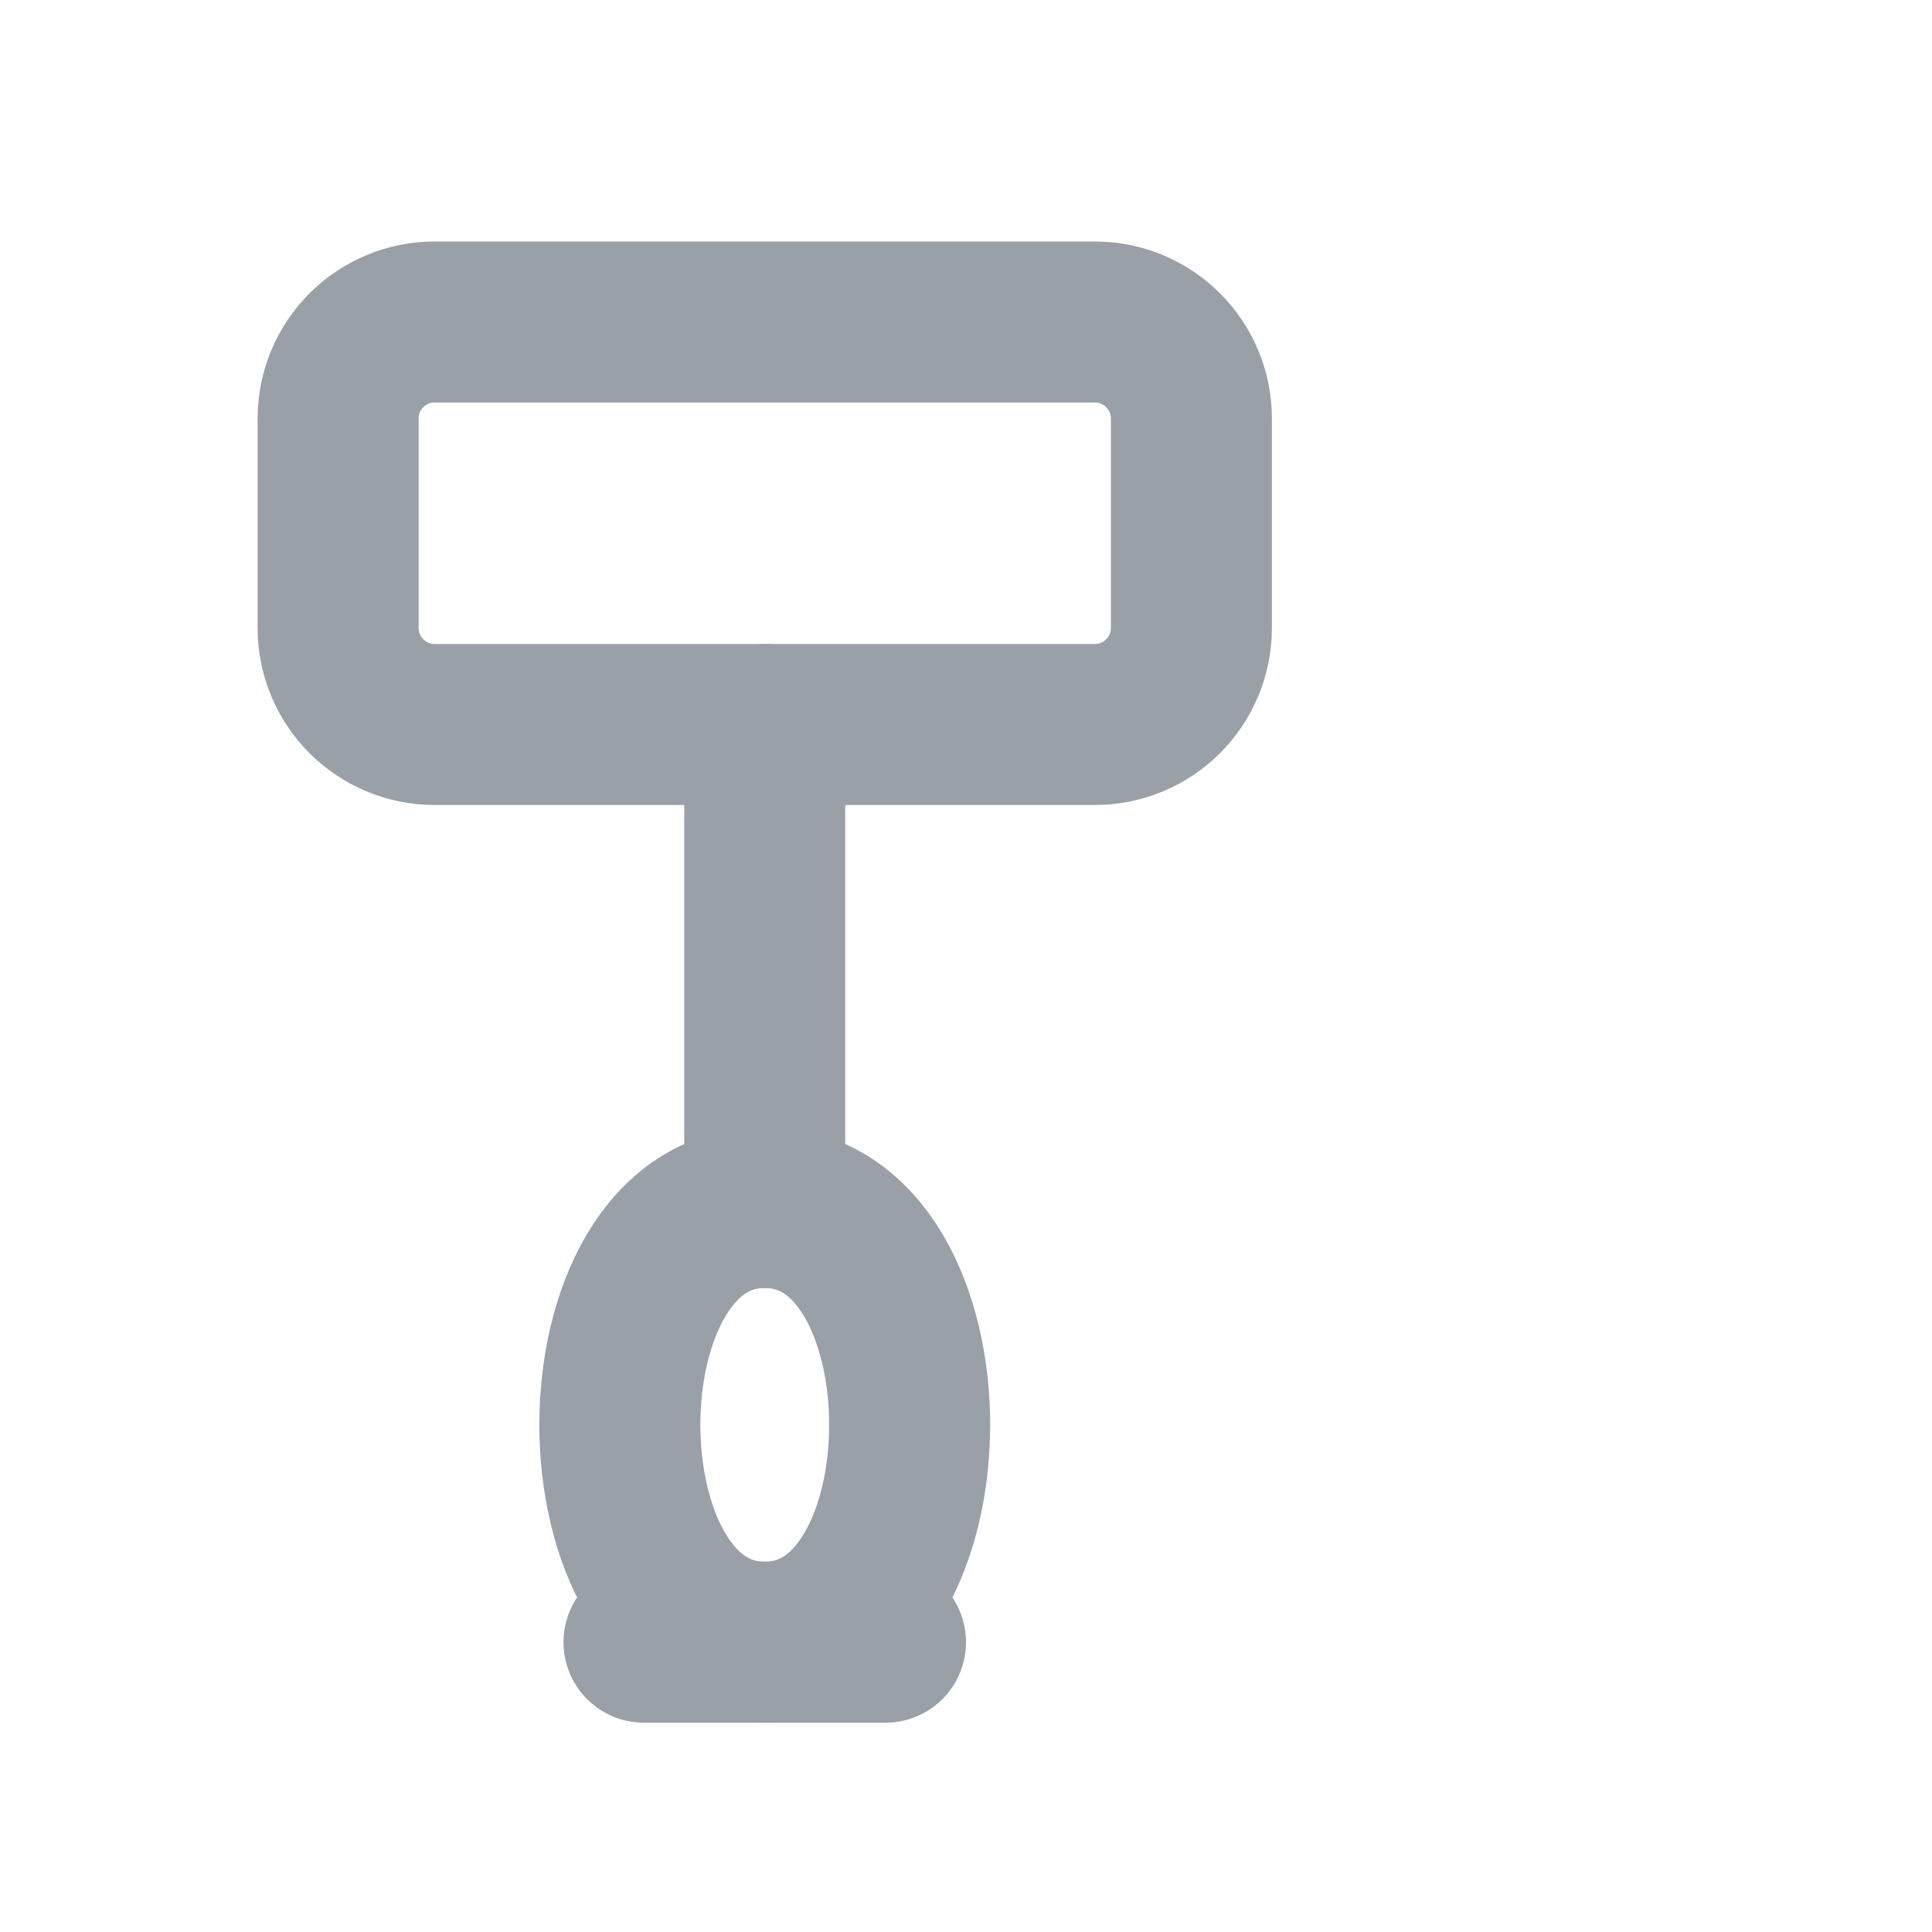
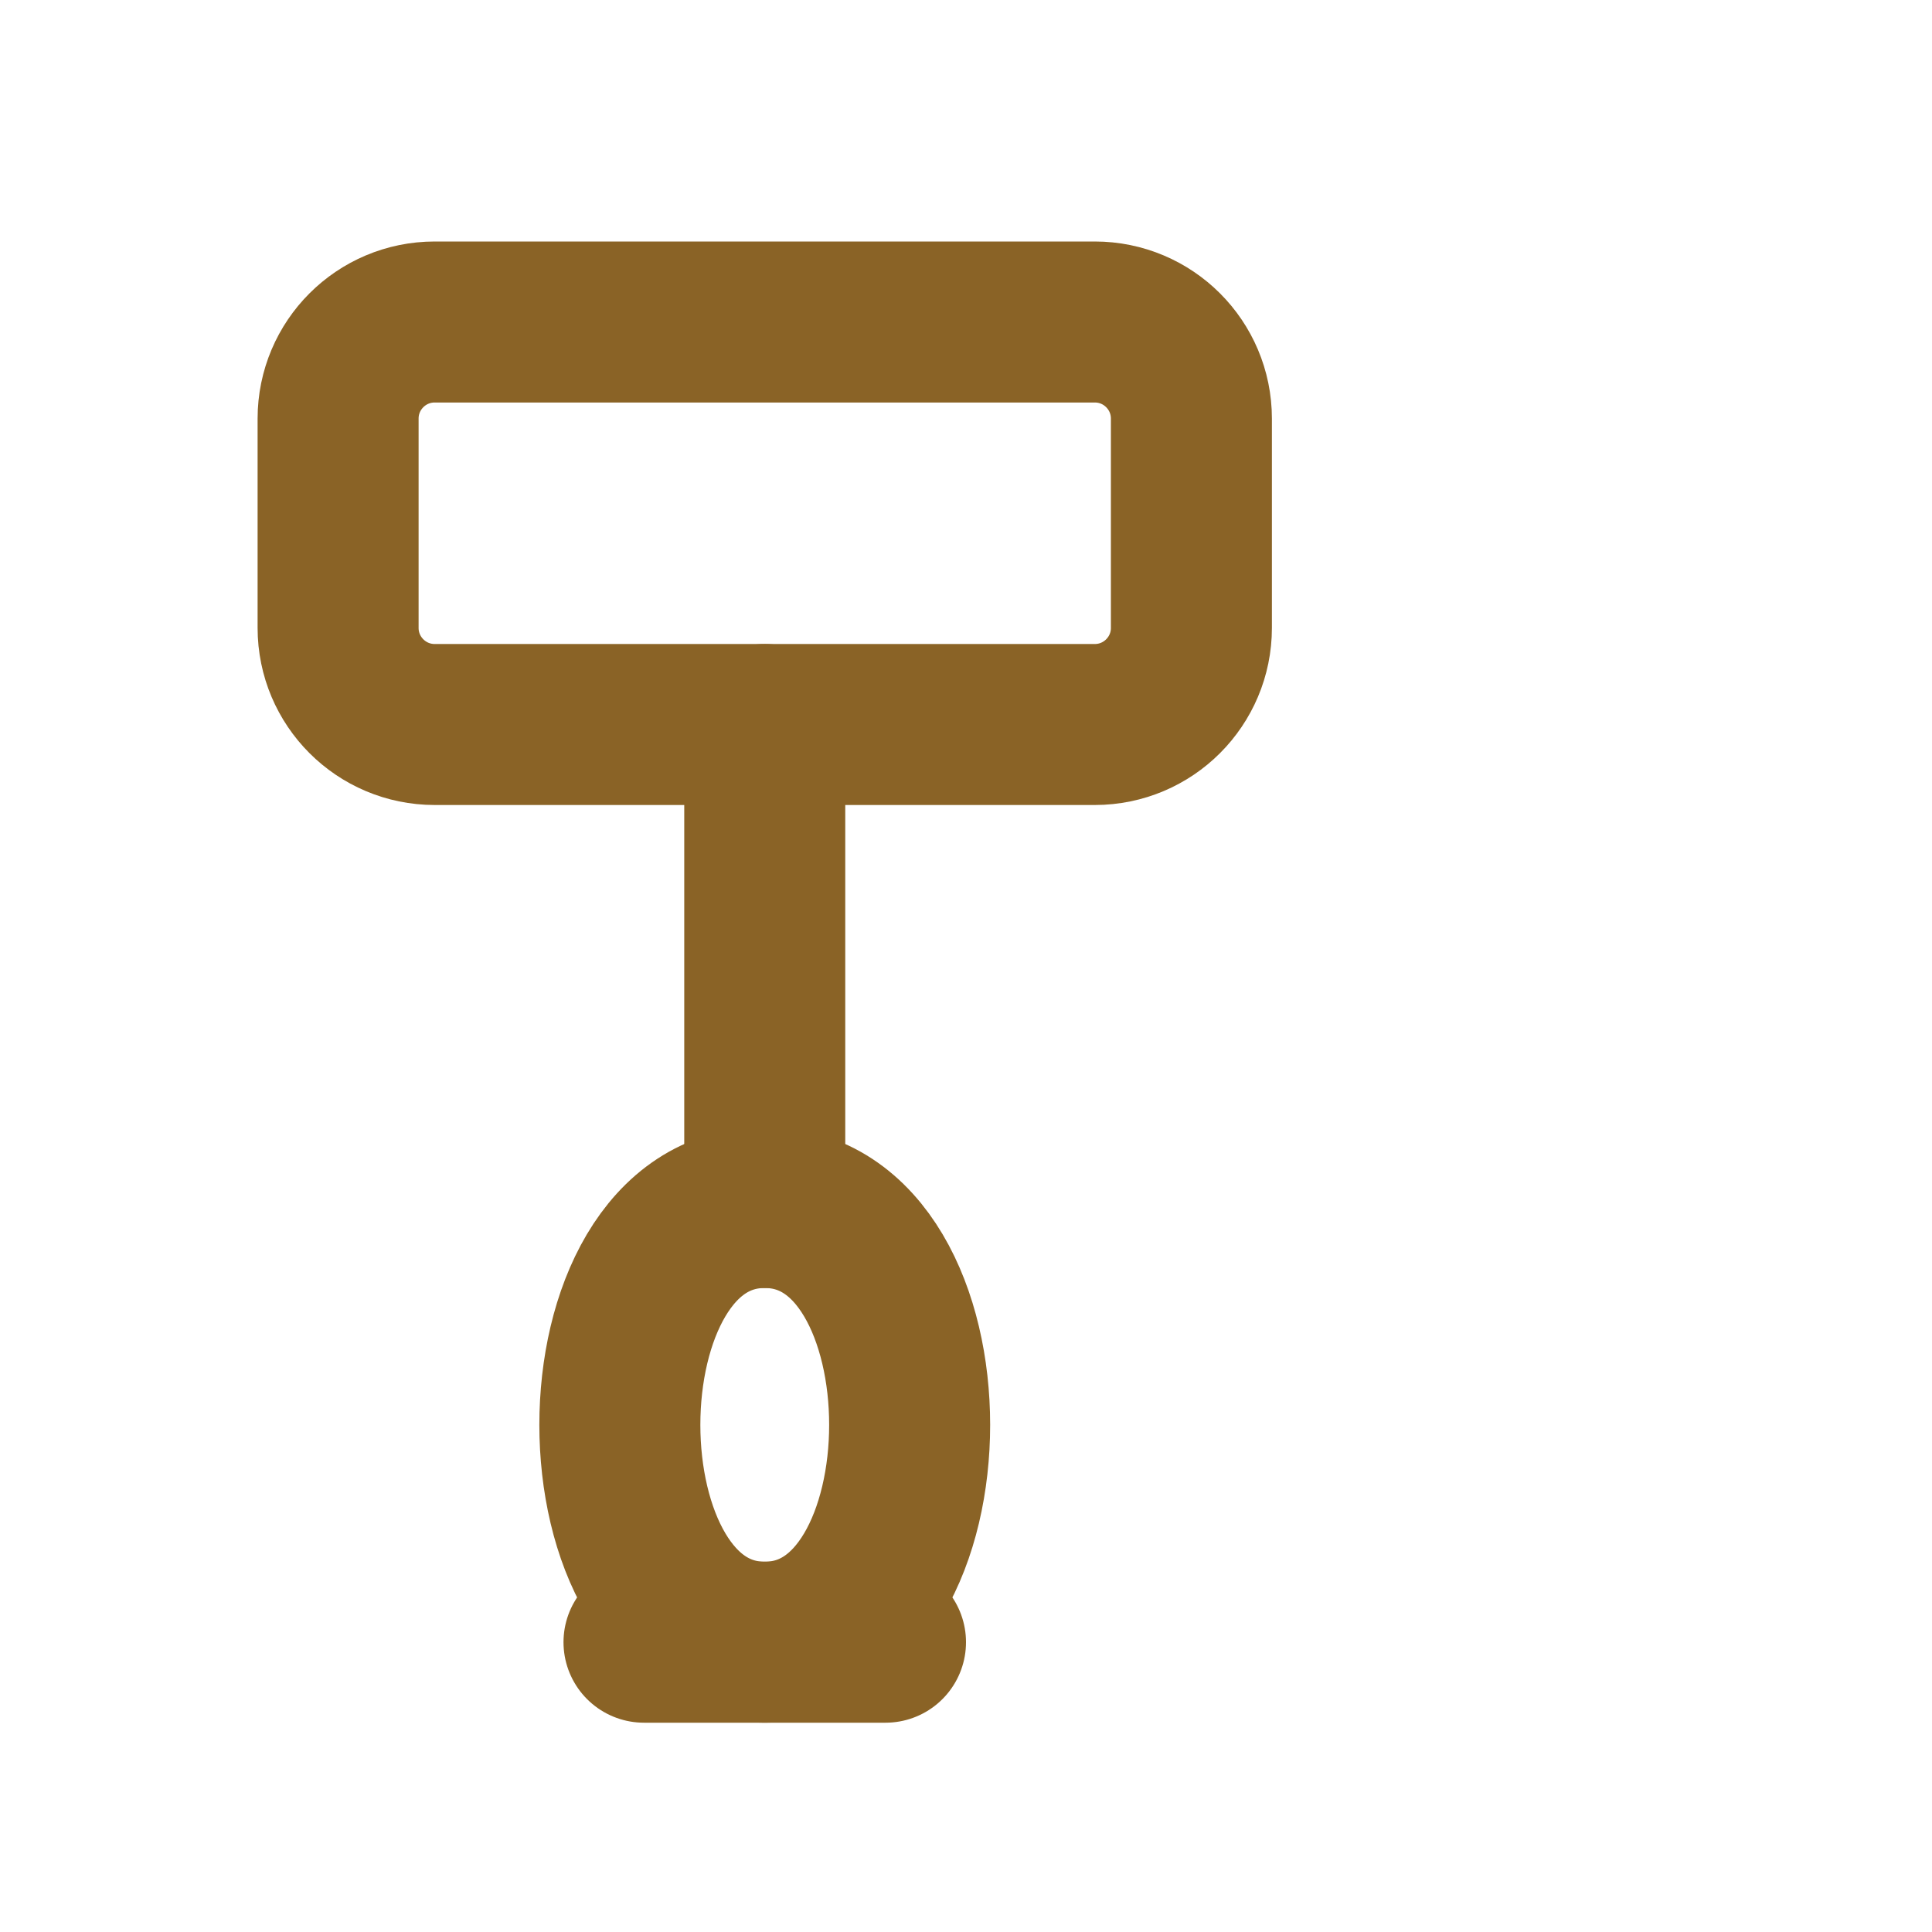
- <svg xmlns="http://www.w3.org/2000/svg" viewBox="0 0 24 24" width="24" height="24" fill="none" stroke="#9aa0a8" stroke-width="2" stroke-linecap="round" stroke-linejoin="round">
+ <svg xmlns="http://www.w3.org/2000/svg" viewBox="0 0 24 24" width="24" height="24" fill="none" stroke="#8a6326" stroke-width="2" stroke-linecap="round" stroke-linejoin="round">
  <path d="M5.4 4h8.2a1.2 1.2 0 0 1 1.2 1.2v2.6a1.2 1.2 0 0 1-1.2 1.2H5.4A1.2 1.2 0 0 1 4.2 7.8V5.2A1.2 1.2 0 0 1 5.4 4z" />
  <path d="M9.5 9v6" />
  <path d="M8 20.4h3" />
  <path d="M9.5 15c2.4 0 2.4 5.4 0 5.4S7.1 15 9.5 15z" />
</svg>
